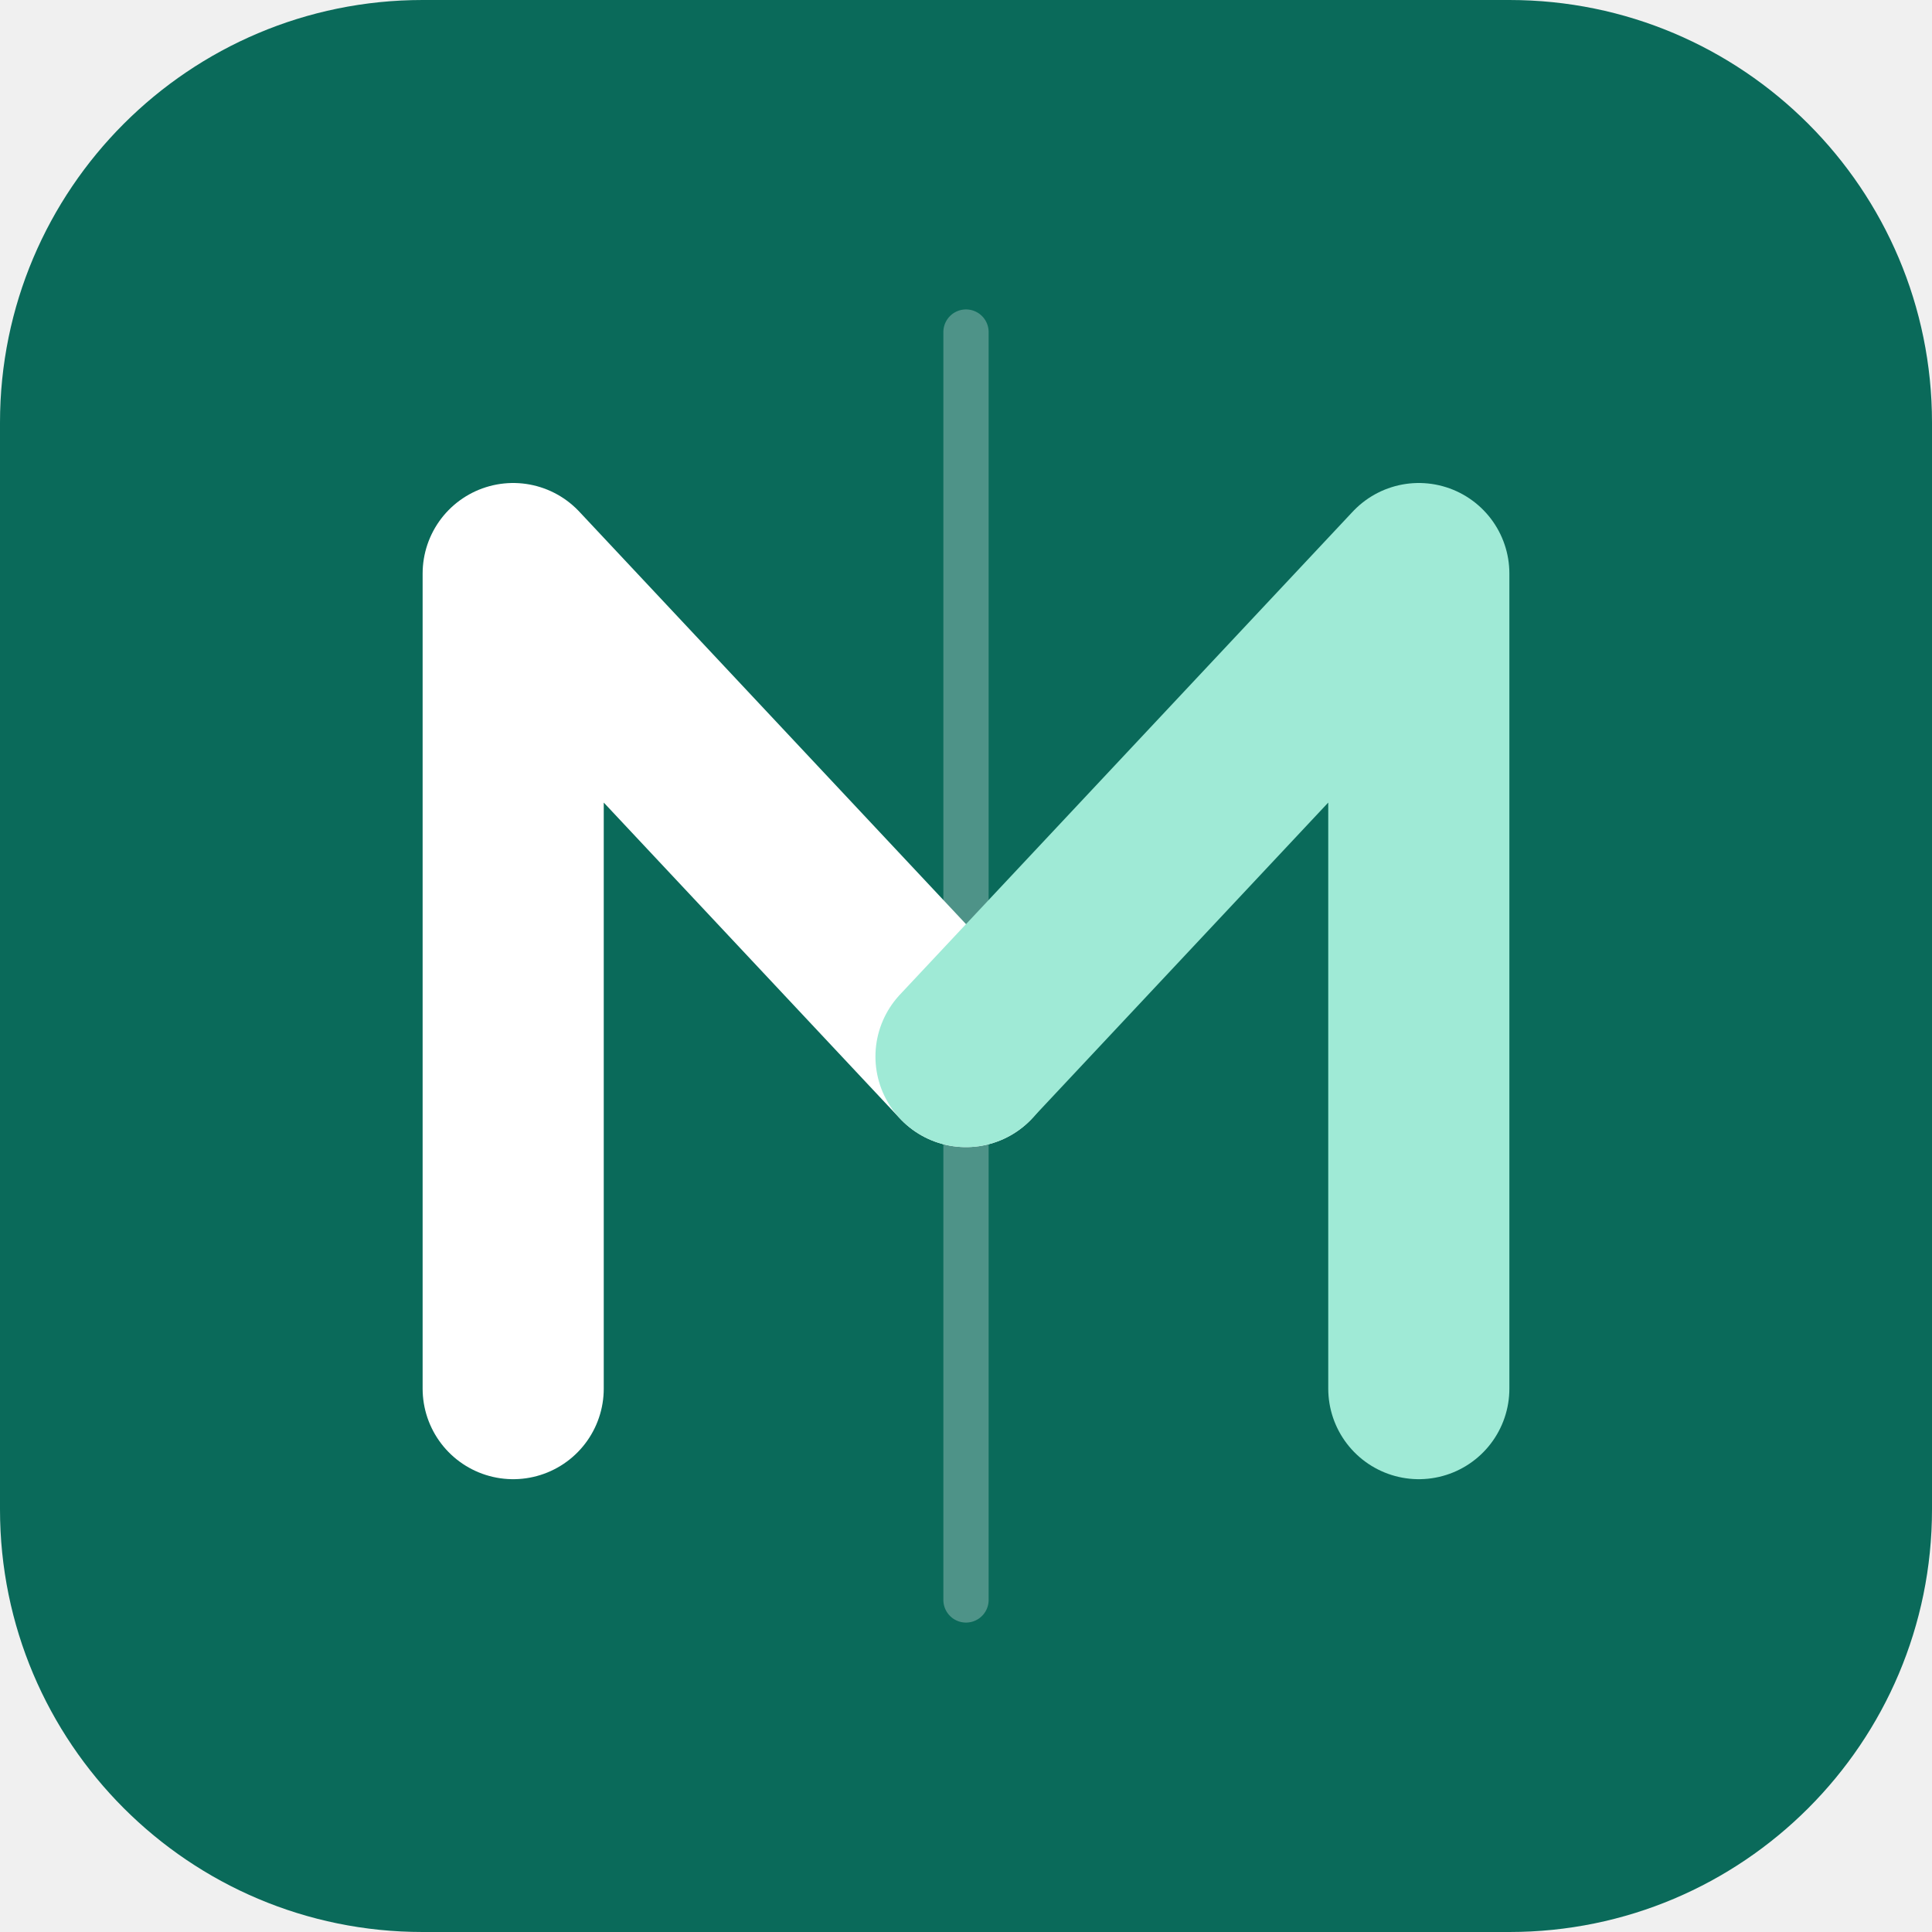
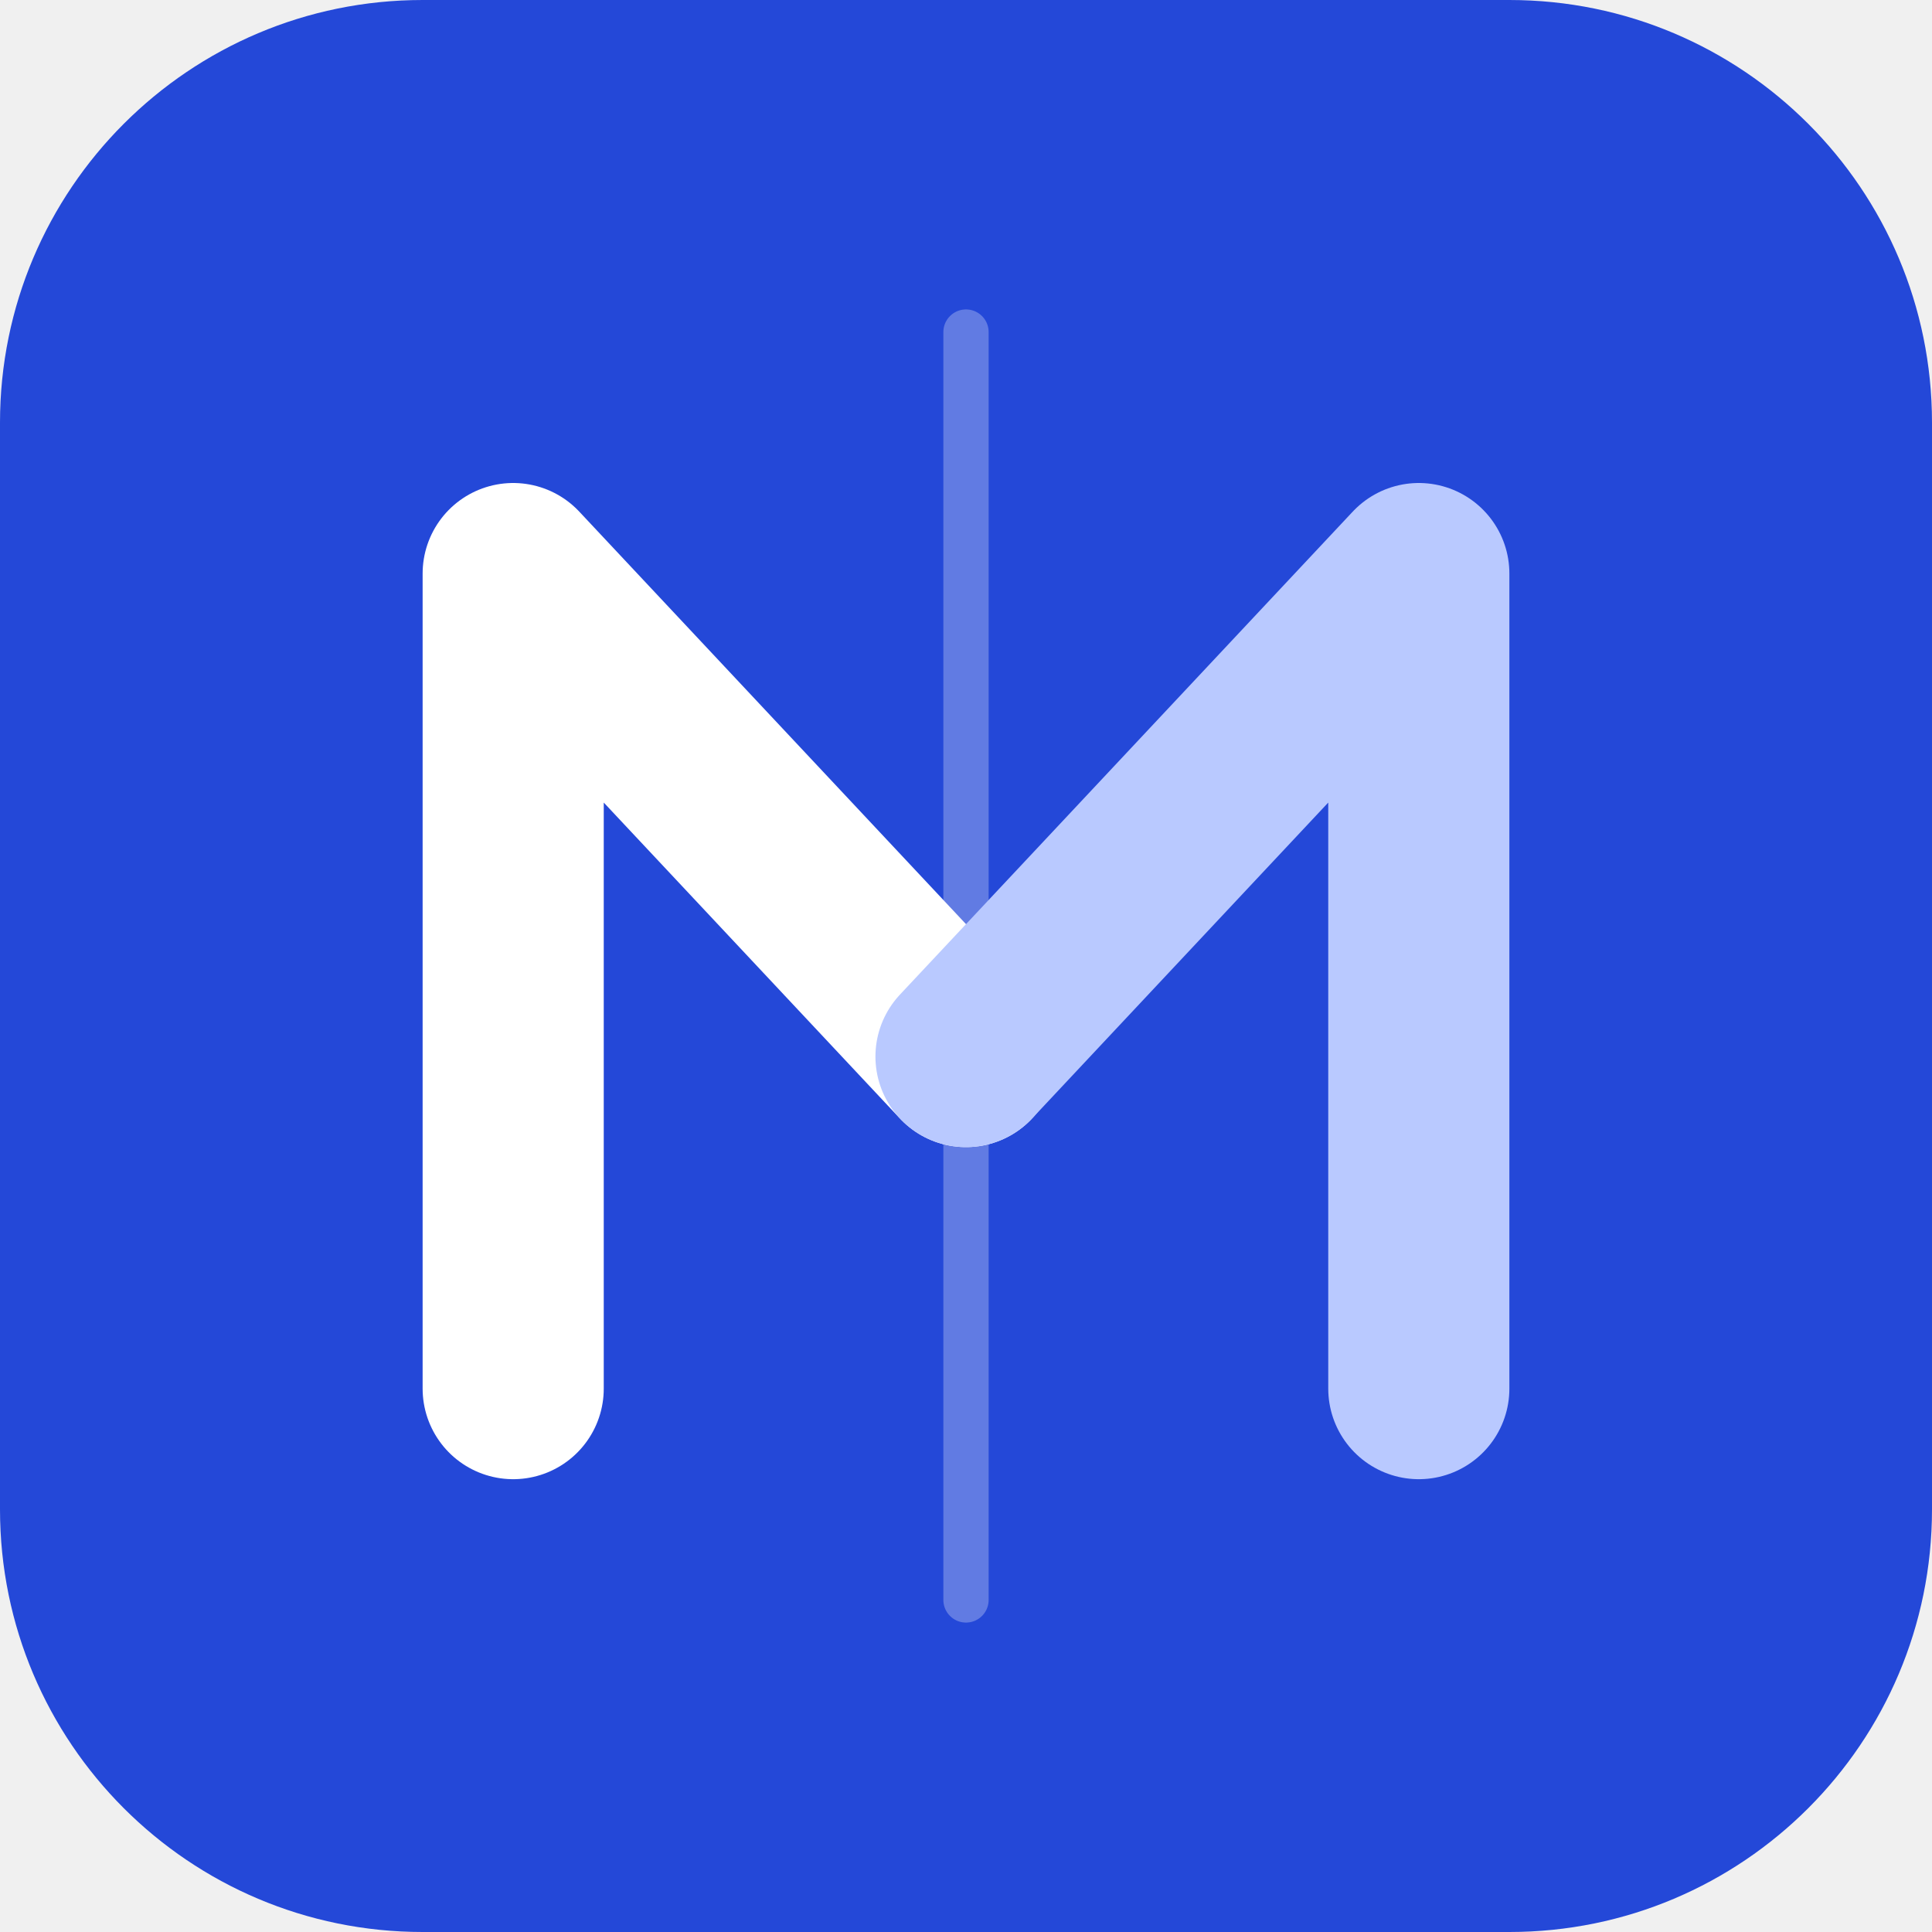
<svg xmlns="http://www.w3.org/2000/svg" viewBox="0 0 64 64" width="64" height="64" role="img" aria-label="MansoMirror">
-   <rect width="64" height="64" rx="14" fill="#0A6A5A" />
+   <rect width="64" height="64" rx="14" fill="#2448D8" />
  <line x1="32" y1="11" x2="32" y2="53" stroke="#FFFFFF" stroke-opacity="0.28" stroke-width="1.5" stroke-linecap="round" />
  <path d="M17 46V19l15 16" fill="none" stroke="#FFFFFF" stroke-width="6" stroke-linecap="round" stroke-linejoin="round" />
-   <path d="M47 46V19L32 35" fill="none" stroke="#9FEAD6" stroke-width="6" stroke-linecap="round" stroke-linejoin="round" />
+   <path d="M47 46V19L32 35" fill="none" stroke="#B9C9FF" stroke-width="6" stroke-linecap="round" stroke-linejoin="round" />
</svg>
